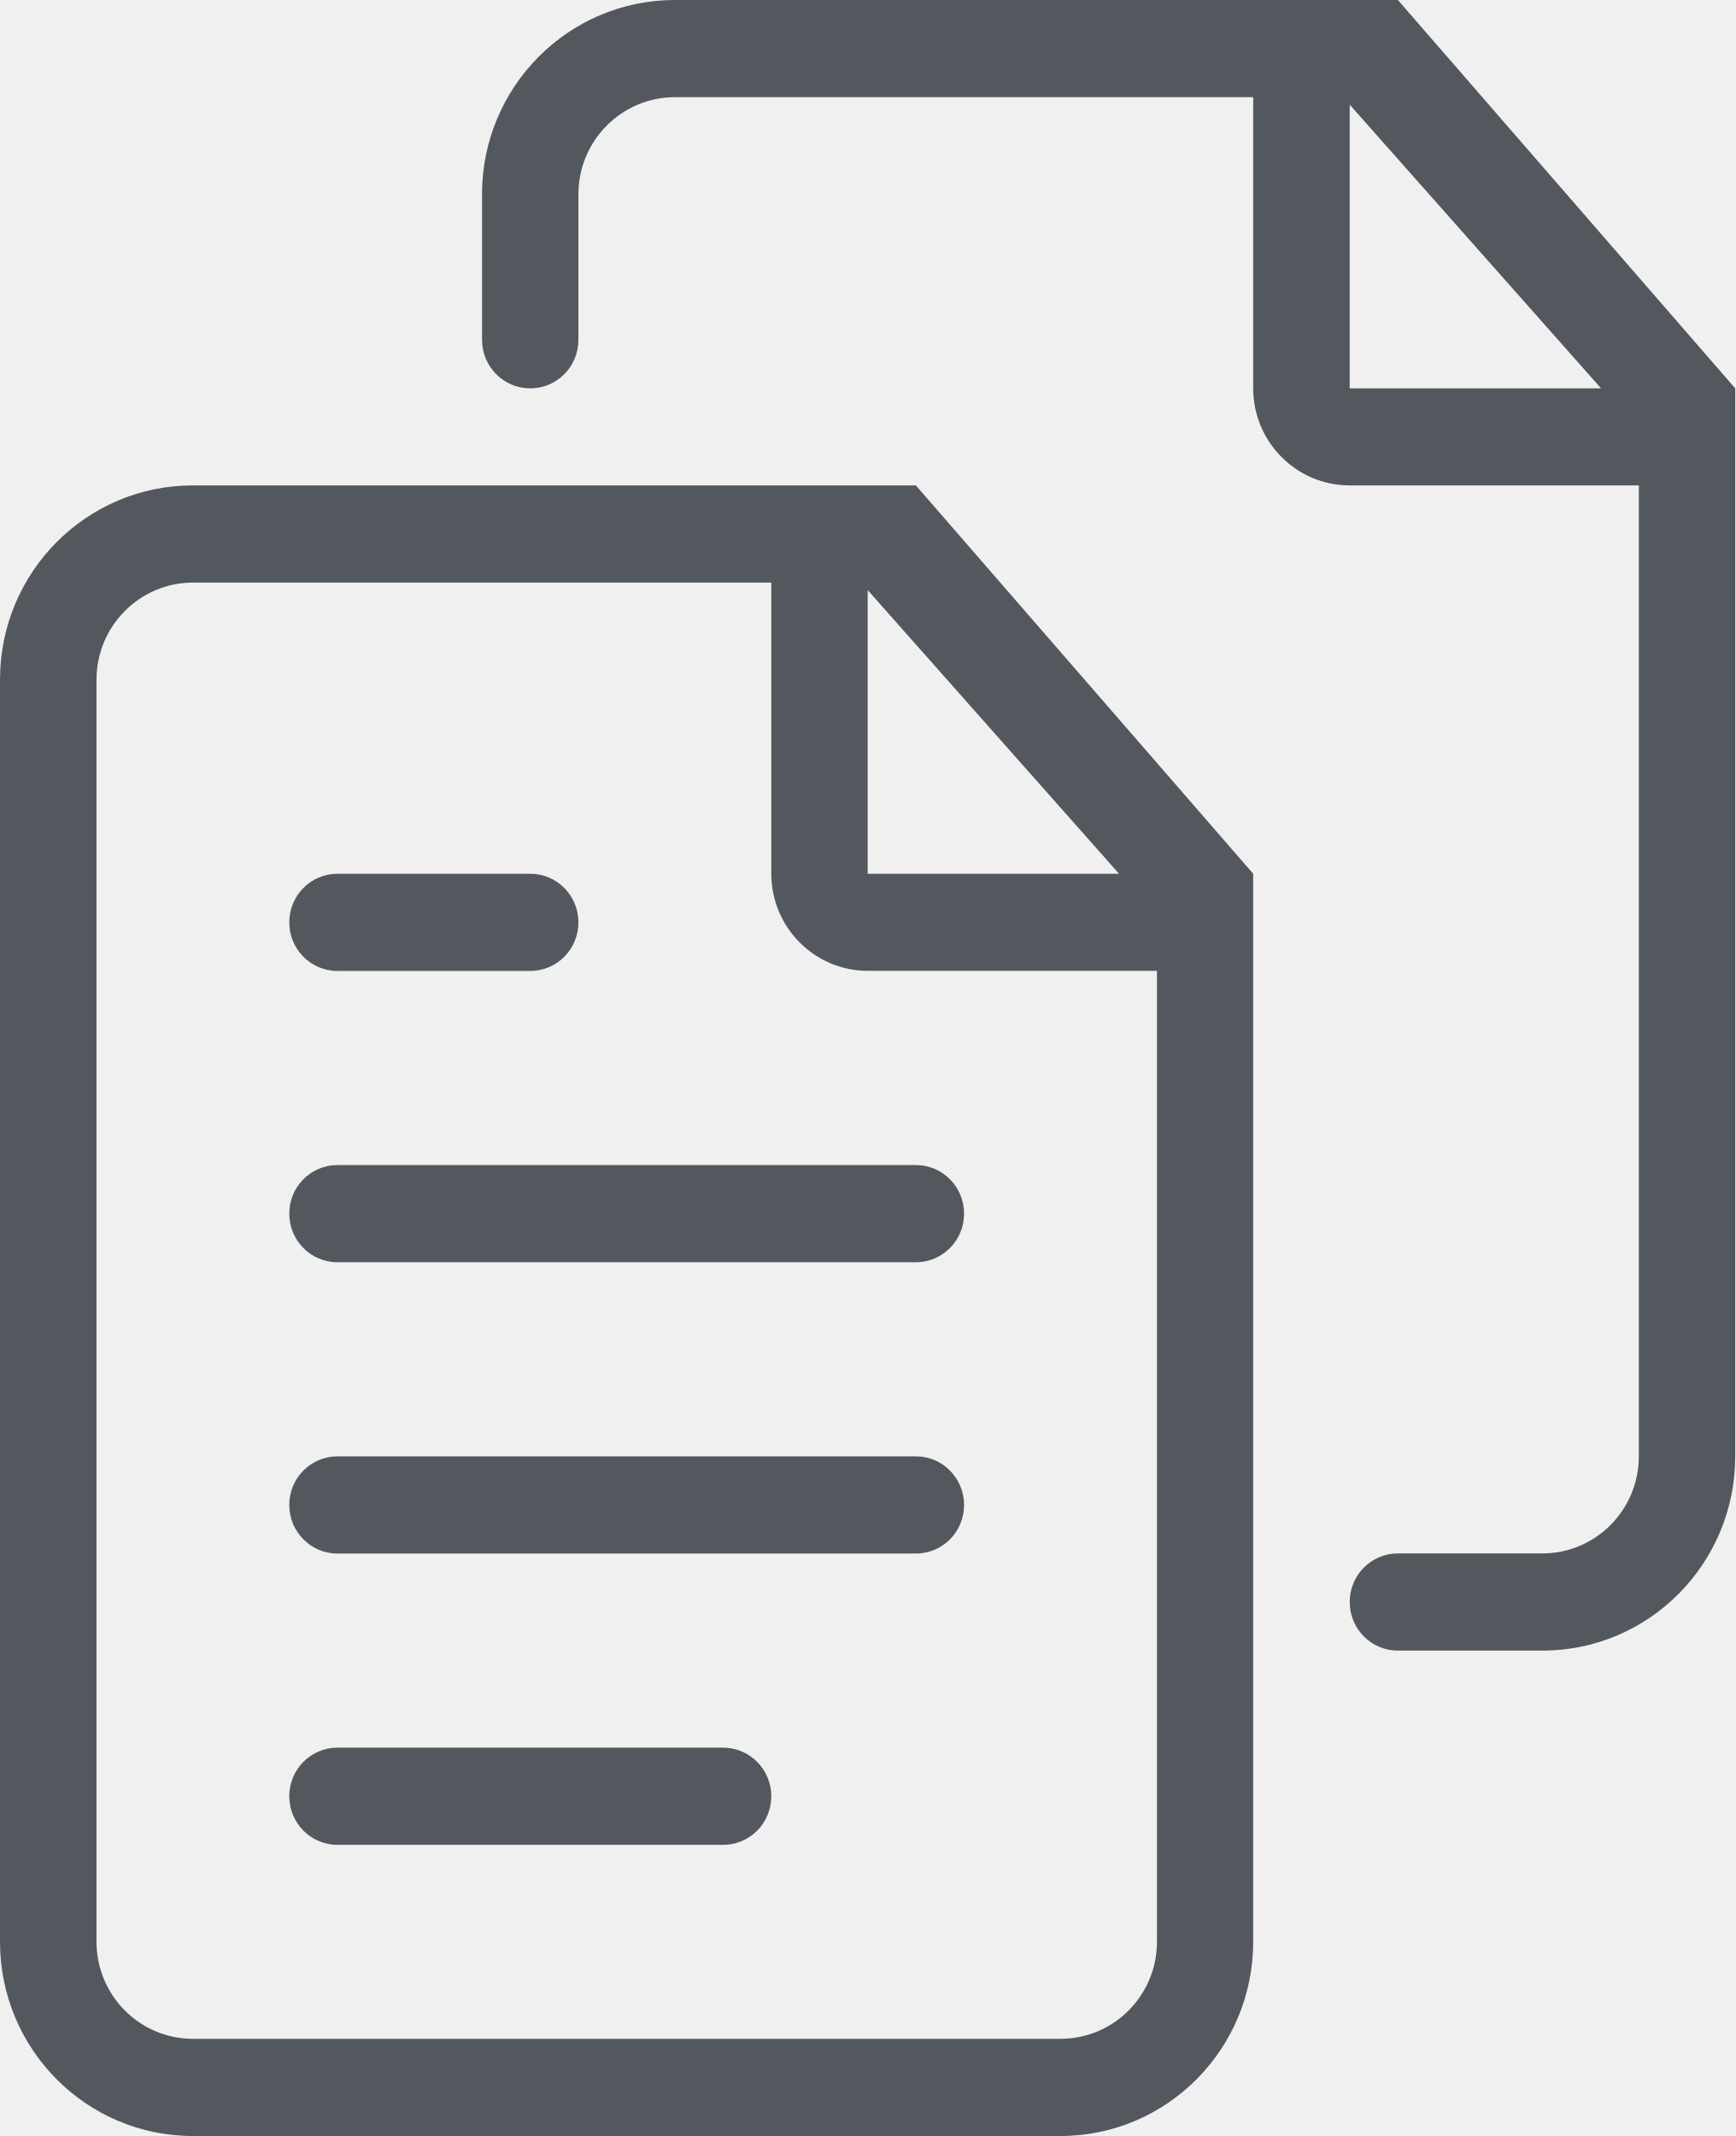
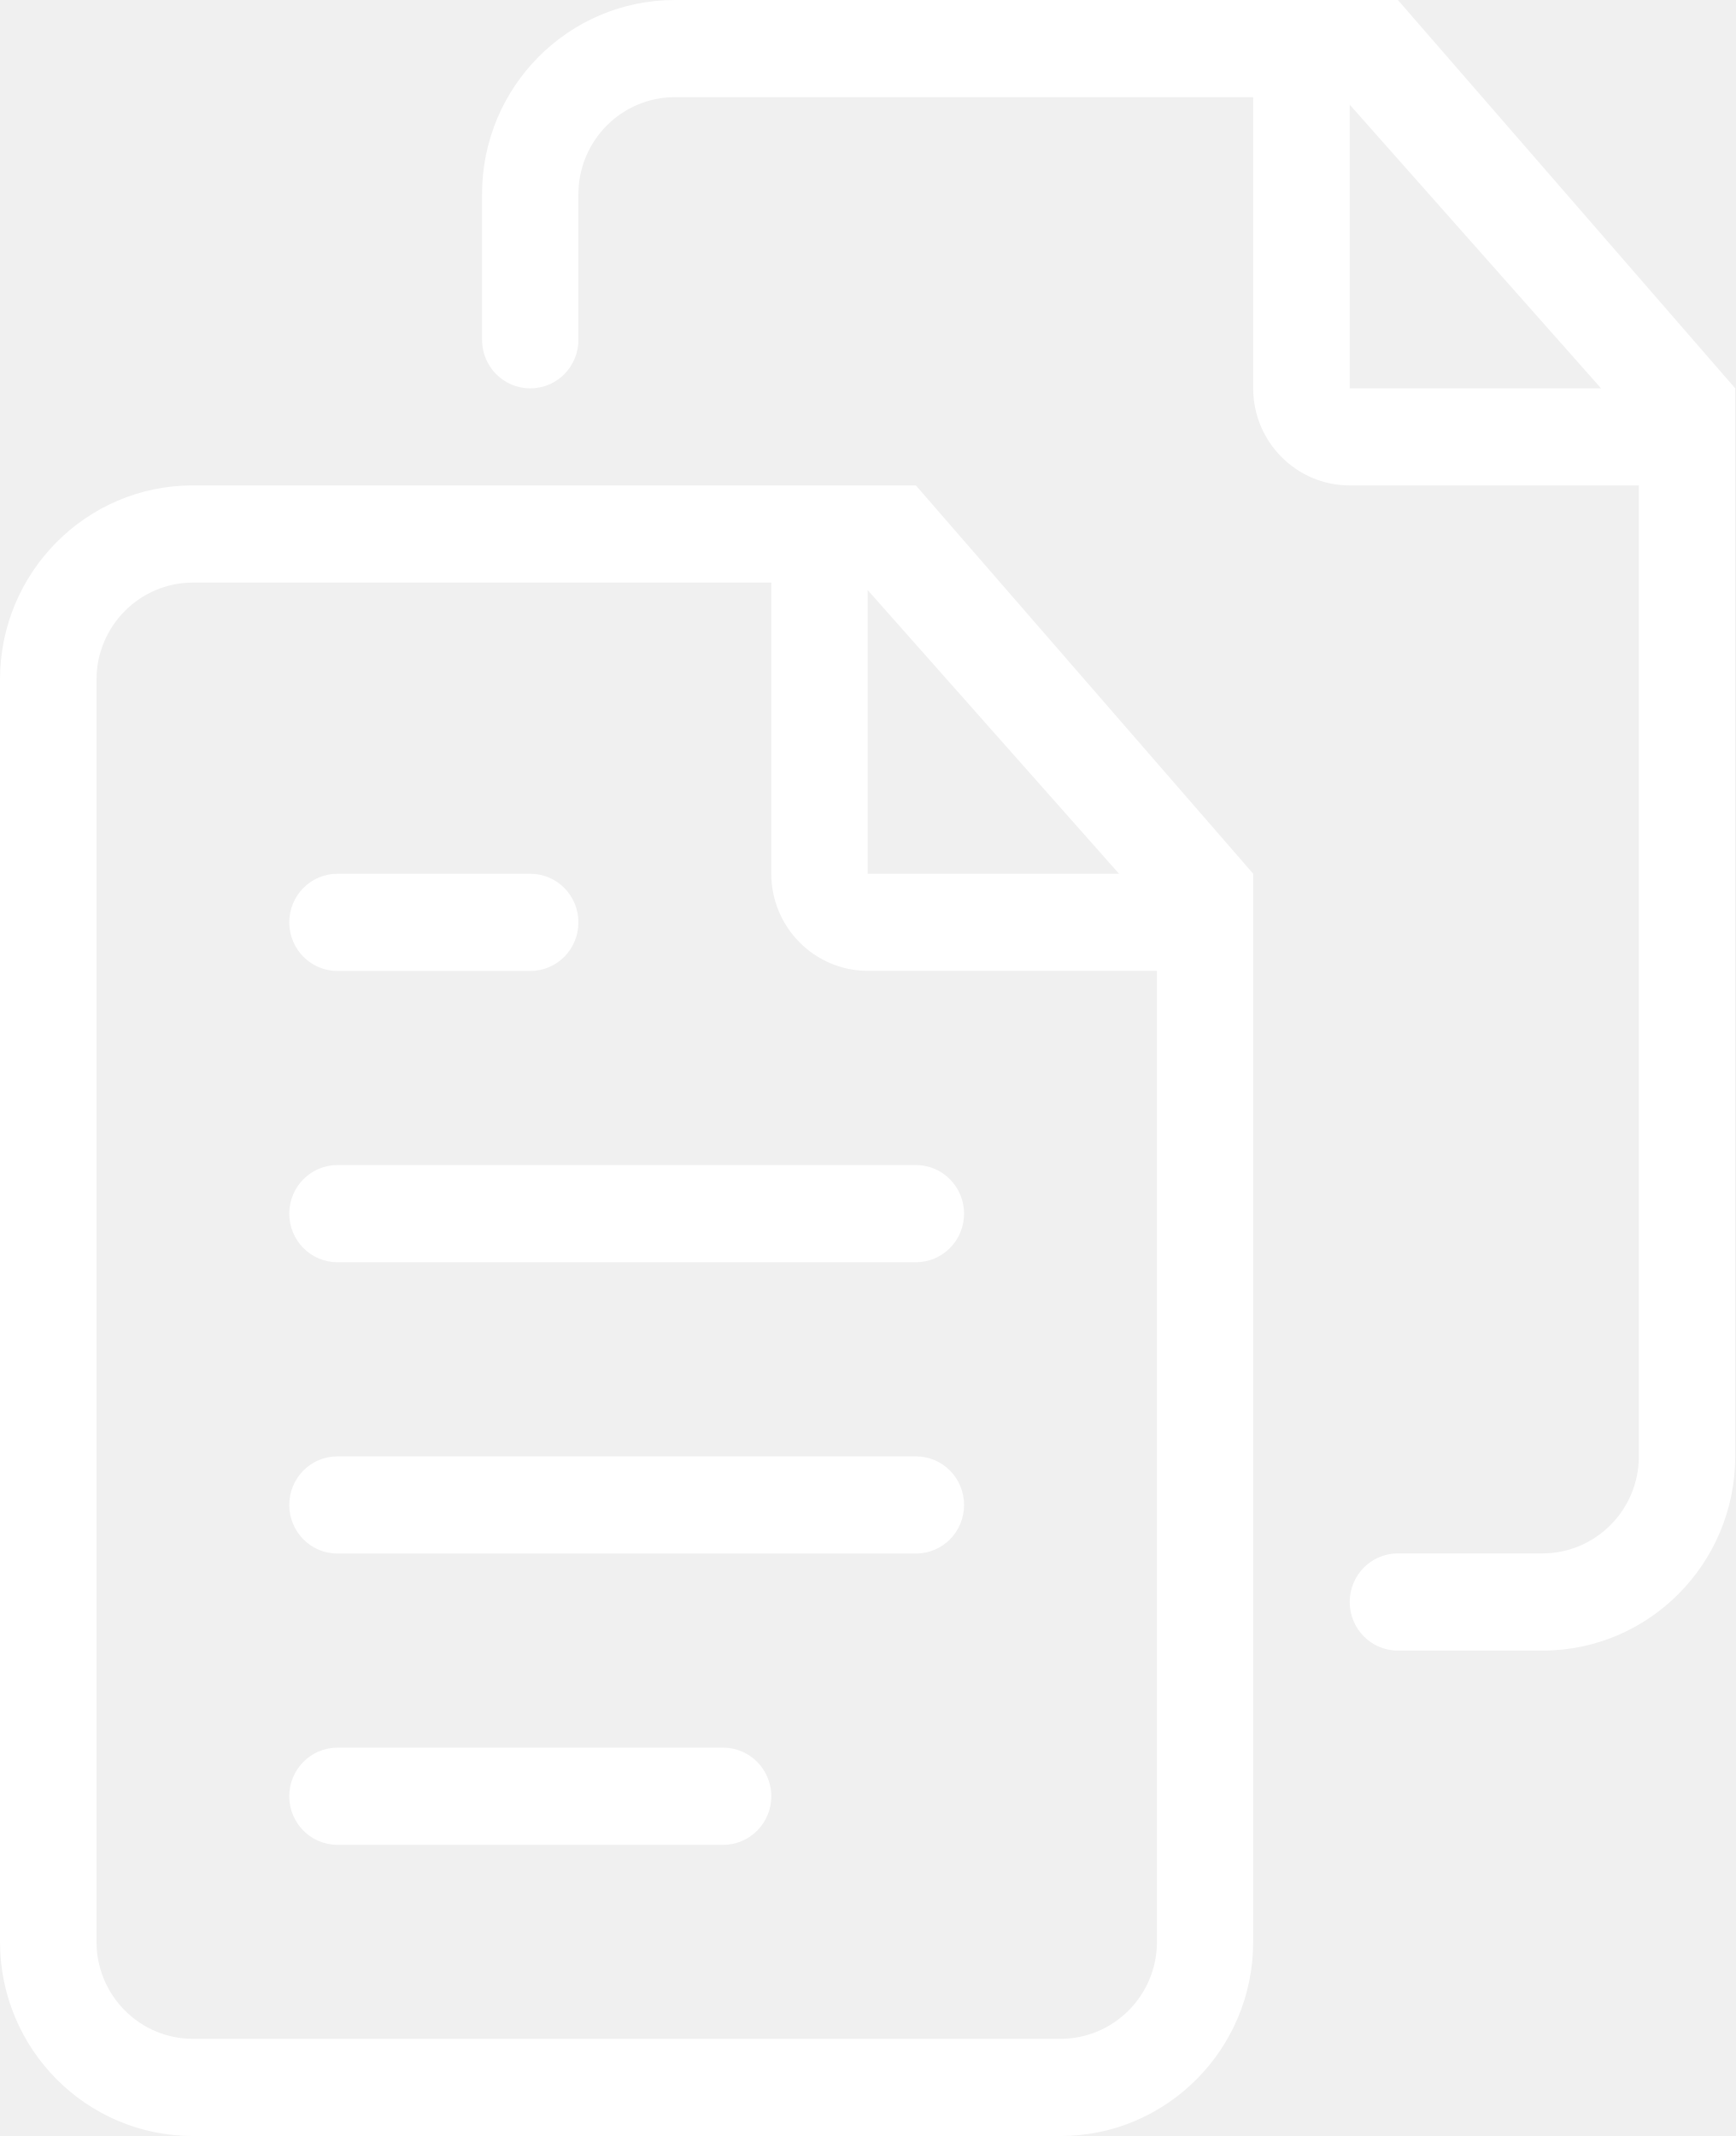
- <svg xmlns="http://www.w3.org/2000/svg" xmlns:xlink="http://www.w3.org/1999/xlink" version="1.1" id="Layer_1" x="0px" y="0px" viewBox="0 0 13 16" enable-background="new 0 0 13 16" xml:space="preserve">
+ <svg xmlns="http://www.w3.org/2000/svg" xmlns:xlink="http://www.w3.org/1999/xlink" version="1.1" id="Layer_1" x="0px" y="0px" viewBox="-505 377 13 16" enable-background="new -505 377 13 16" xml:space="preserve">
  <g>
-     <defs>
-       <rect id="SVGID_1_" width="13" height="16" />
-     </defs>
-     <clipPath id="SVGID_2_">
-       <use xlink:href="#SVGID_1_" overflow="visible" />
-     </clipPath>
-     <rect opacity="0" clip-path="url(#SVGID_2_)" fill="#FFFFFF" width="13" height="16" />
-     <path clip-path="url(#SVGID_2_)" fill-rule="evenodd" clip-rule="evenodd" fill="#53585F" d="M6.861,10.909H2.528   c-0.2,0-0.361,0.163-0.361,0.364c0,0.201,0.161,0.364,0.361,0.364h4.333c0.2,0,0.361-0.162,0.361-0.364   C7.222,11.072,7.061,10.909,6.861,10.909 M5.417,13.091H2.528c-0.2,0-0.361,0.163-0.361,0.364c0,0.201,0.161,0.364,0.361,0.364   h2.889c0.2,0,0.361-0.163,0.361-0.364C5.778,13.254,5.616,13.091,5.417,13.091 M2.528,7.273h1.444c0.2,0,0.361-0.162,0.361-0.364   c0-0.201-0.161-0.364-0.361-0.364H2.528c-0.2,0-0.361,0.163-0.361,0.364C2.167,7.11,2.328,7.273,2.528,7.273 M2.167,9.091   c0,0.201,0.161,0.364,0.361,0.364h4.333c0.2,0,0.361-0.163,0.361-0.364c0-0.201-0.161-0.364-0.361-0.364H2.528   C2.328,8.727,2.167,8.89,2.167,9.091 M10.472,0H5.056C4.258,0,3.611,0.651,3.611,1.455v1.09c0,0.201,0.161,0.364,0.361,0.364   s0.361-0.162,0.361-0.364v-1.09c0-0.401,0.324-0.727,0.722-0.727h4.333v2.181c0,0.401,0.324,0.727,0.722,0.727h2.167v7.273   c0,0.401-0.324,0.727-0.722,0.727h-1.083c-0.2,0-0.361,0.163-0.361,0.364c0,0.201,0.161,0.364,0.361,0.364h1.083   c0.797,0,1.444-0.651,1.444-1.455v-8L10.472,0z M10.111,2.909V0.784l1.883,2.125H10.111z M1.444,3.636C0.647,3.636,0,4.287,0,5.091   v9.454C0,15.349,0.647,16,1.444,16h6.5c0.797,0,1.444-0.651,1.444-1.455v-8L6.861,3.636H1.444z M8.667,14.545   c0,0.402-0.324,0.727-0.722,0.727h-6.5c-0.398,0-0.722-0.325-0.722-0.727V5.091c0-0.401,0.324-0.727,0.722-0.727h4.333v2.181   c0,0.401,0.324,0.727,0.722,0.727h2.167V14.545z M6.5,6.545V4.42l1.883,2.125H6.5z" />
+     <g>
+       <defs>
+         <rect id="SVGID_1_" x="-505" y="377" width="13" height="16" />
+       </defs>
+       <clipPath id="SVGID_2_">
+         <use xlink:href="#SVGID_1_" overflow="visible" />
+       </clipPath>
+       <rect x="-505" y="377" clip-path="url(#SVGID_2_)" fill="#FFFFFF" fill-opacity="0" width="13" height="16" />
+     </g>
+     <g>
+       <defs>
+         <rect id="SVGID_3_" x="-505" y="377" width="13" height="16" />
+       </defs>
+       <clipPath id="SVGID_4_">
+         <use xlink:href="#SVGID_3_" overflow="visible" />
+       </clipPath>
+       <path clip-path="url(#SVGID_4_)" fill="#FFFFFF" d="M-498.139,387.909h-4.333c-0.2,0-0.361,0.163-0.361,0.364    c0,0.201,0.161,0.364,0.361,0.364h4.333c0.2,0,0.361-0.162,0.361-0.364C-497.778,388.072-497.939,387.909-498.139,387.909     M-499.583,390.091h-2.889c-0.2,0-0.361,0.163-0.361,0.364c0,0.201,0.161,0.364,0.361,0.364h2.889c0.2,0,0.361-0.163,0.361-0.364    C-499.222,390.254-499.384,390.091-499.583,390.091 M-502.472,384.273h1.444c0.2,0,0.361-0.162,0.361-0.364    c0-0.201-0.161-0.364-0.361-0.364h-1.444c-0.2,0-0.361,0.163-0.361,0.364S-502.672,384.273-502.472,384.273 M-502.833,386.091    c0,0.201,0.161,0.364,0.361,0.364h4.333c0.2,0,0.361-0.163,0.361-0.364s-0.161-0.364-0.361-0.364h-4.333    C-502.672,385.727-502.833,385.89-502.833,386.091 M-494.528,377h-5.416c-0.798,0-1.445,0.651-1.445,1.455v1.09    c0,0.201,0.161,0.364,0.361,0.364c0.2,0,0.361-0.162,0.361-0.364v-1.09c0-0.401,0.324-0.727,0.722-0.727h4.333v2.181    c0,0.401,0.324,0.727,0.722,0.727h2.167v7.273c0,0.401-0.324,0.727-0.722,0.727h-1.083c-0.2,0-0.361,0.163-0.361,0.364    s0.161,0.364,0.361,0.364h1.083c0.797,0,1.444-0.651,1.444-1.455v-8L-494.528,377z M-494.889,379.909v-2.125l1.883,2.125H-494.889    z M-503.556,380.636c-0.797,0-1.444,0.651-1.444,1.455v9.454c0,0.804,0.647,1.455,1.444,1.455h6.5    c0.797,0,1.444-0.651,1.444-1.455v-8l-2.527-2.909H-503.556z M-496.333,391.545c0,0.402-0.324,0.727-0.722,0.727h-6.5    c-0.398,0-0.722-0.325-0.722-0.727v-9.454c0-0.401,0.324-0.727,0.722-0.727h4.333v2.181c0,0.401,0.324,0.727,0.722,0.727h2.167    V391.545z M-498.5,383.545v-2.125l1.883,2.125H-498.5z" />
+     </g>
  </g>
</svg>
